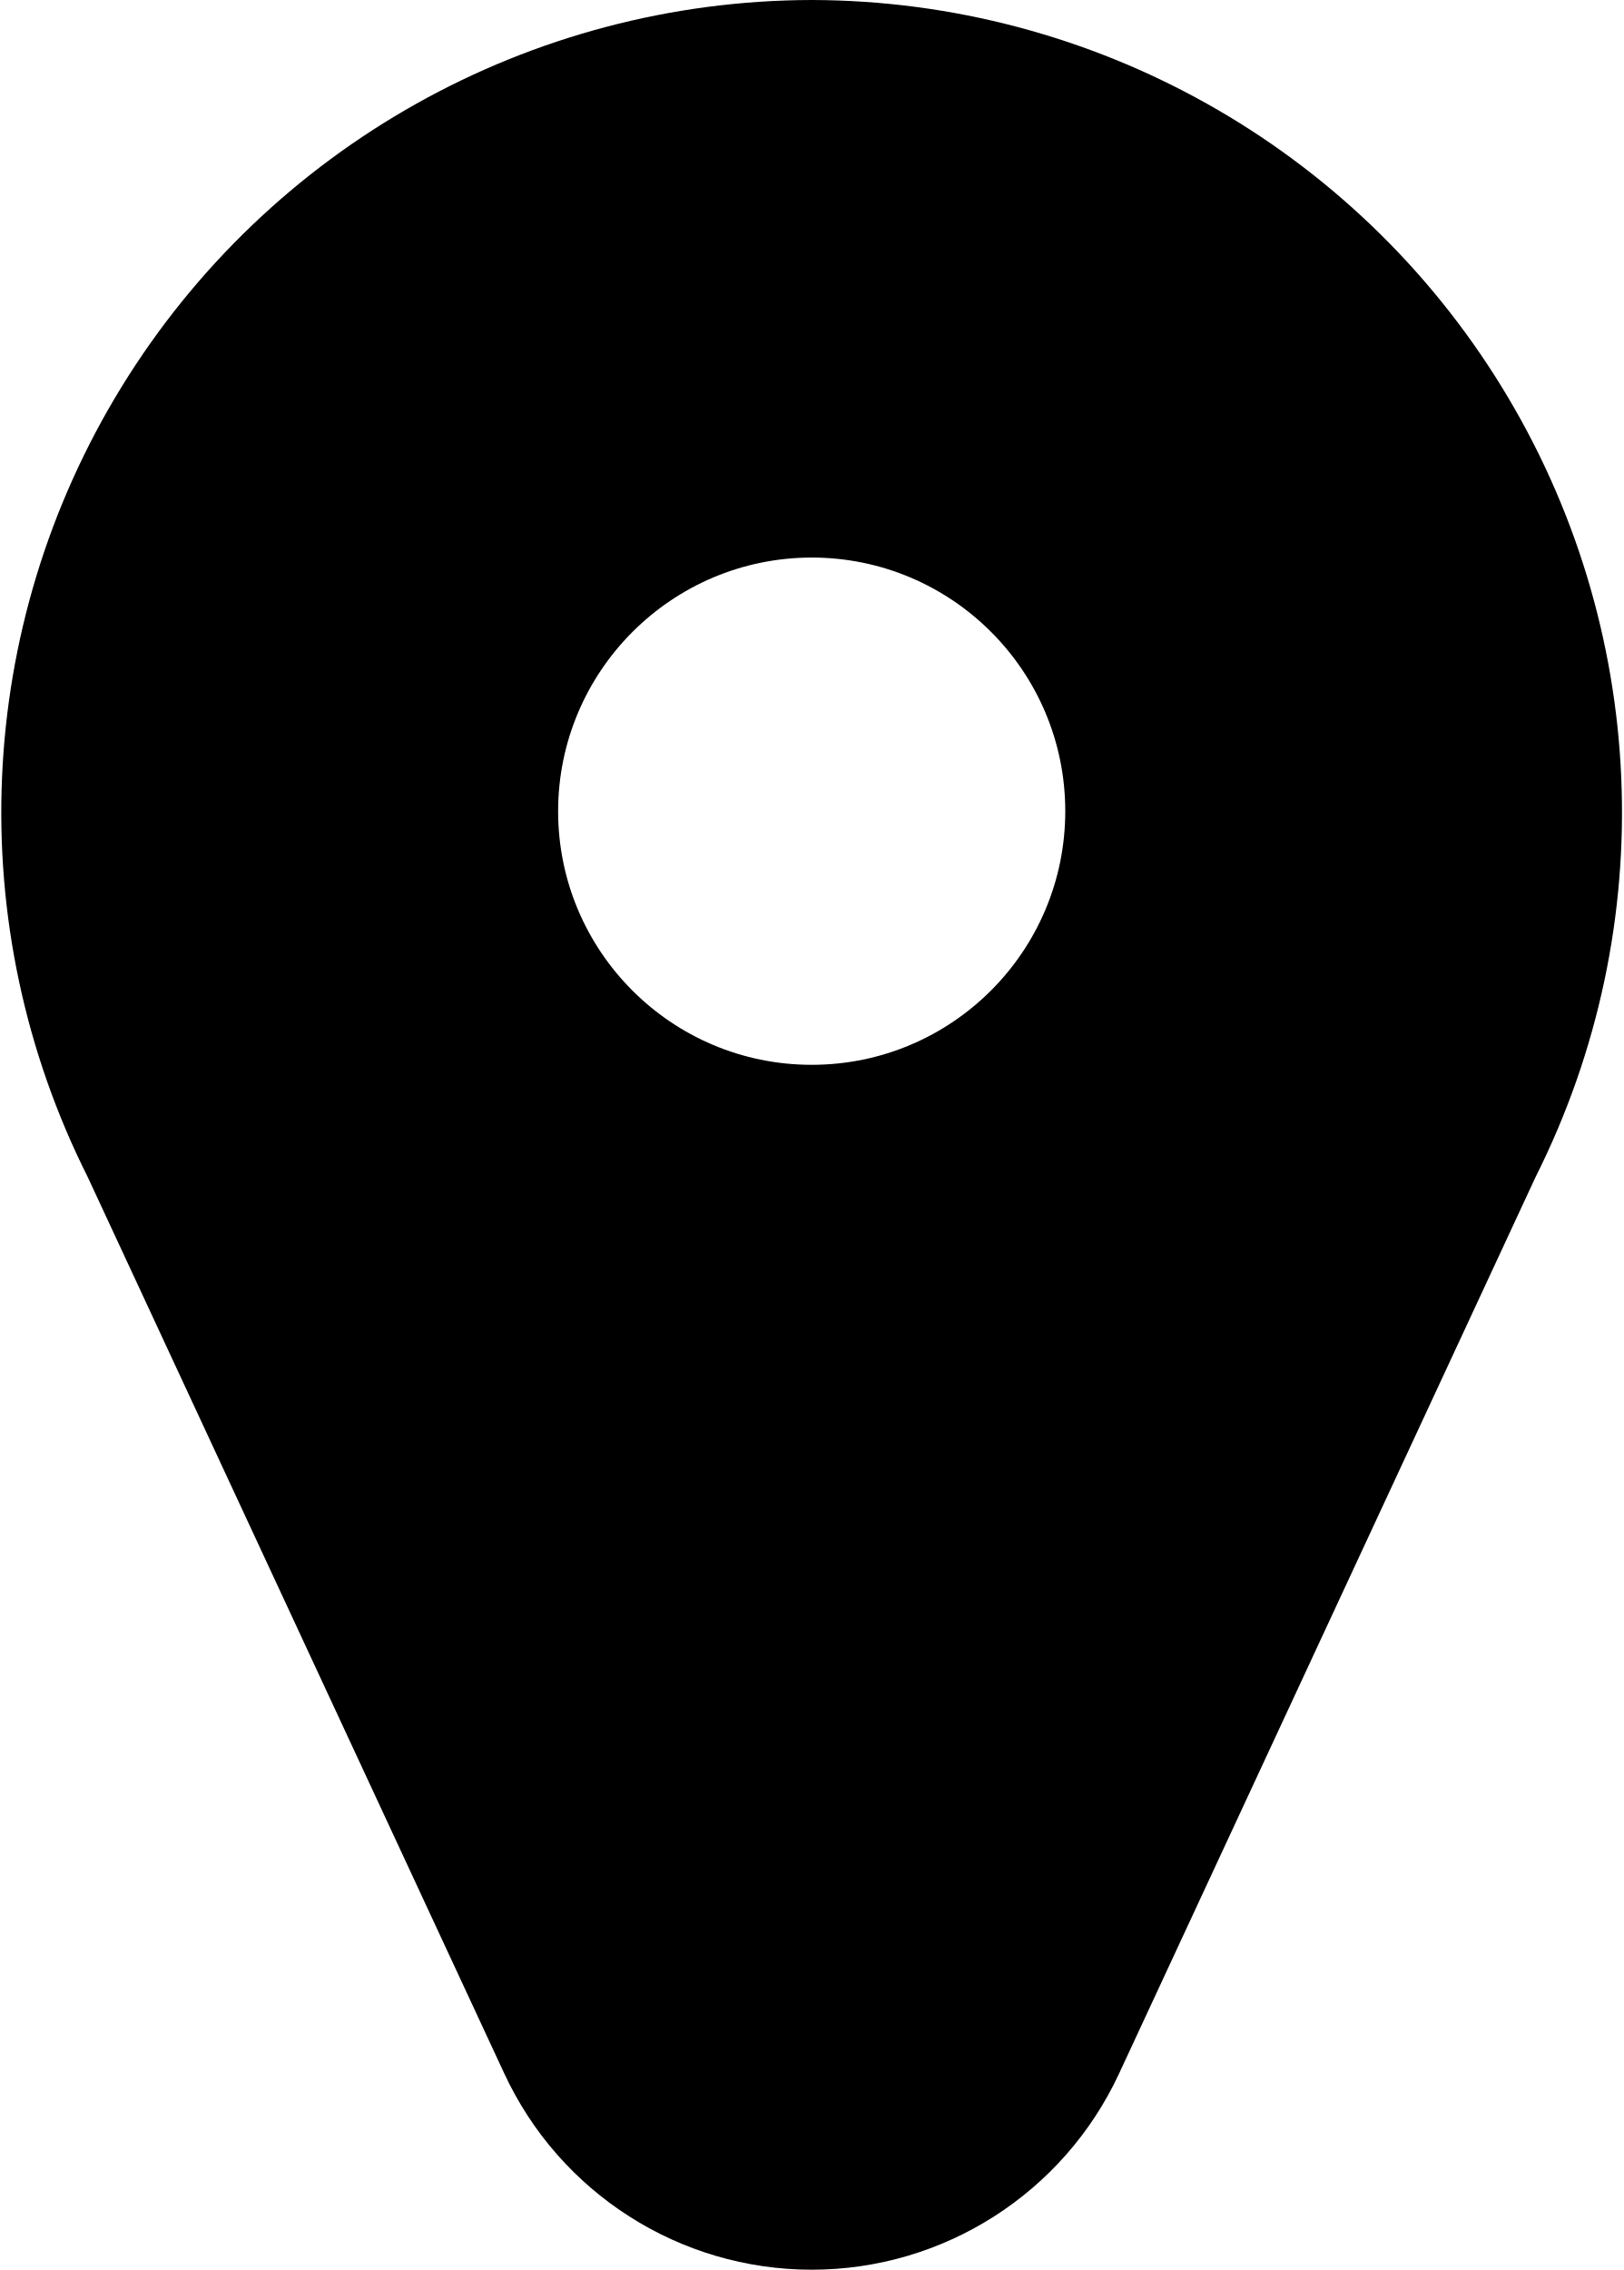
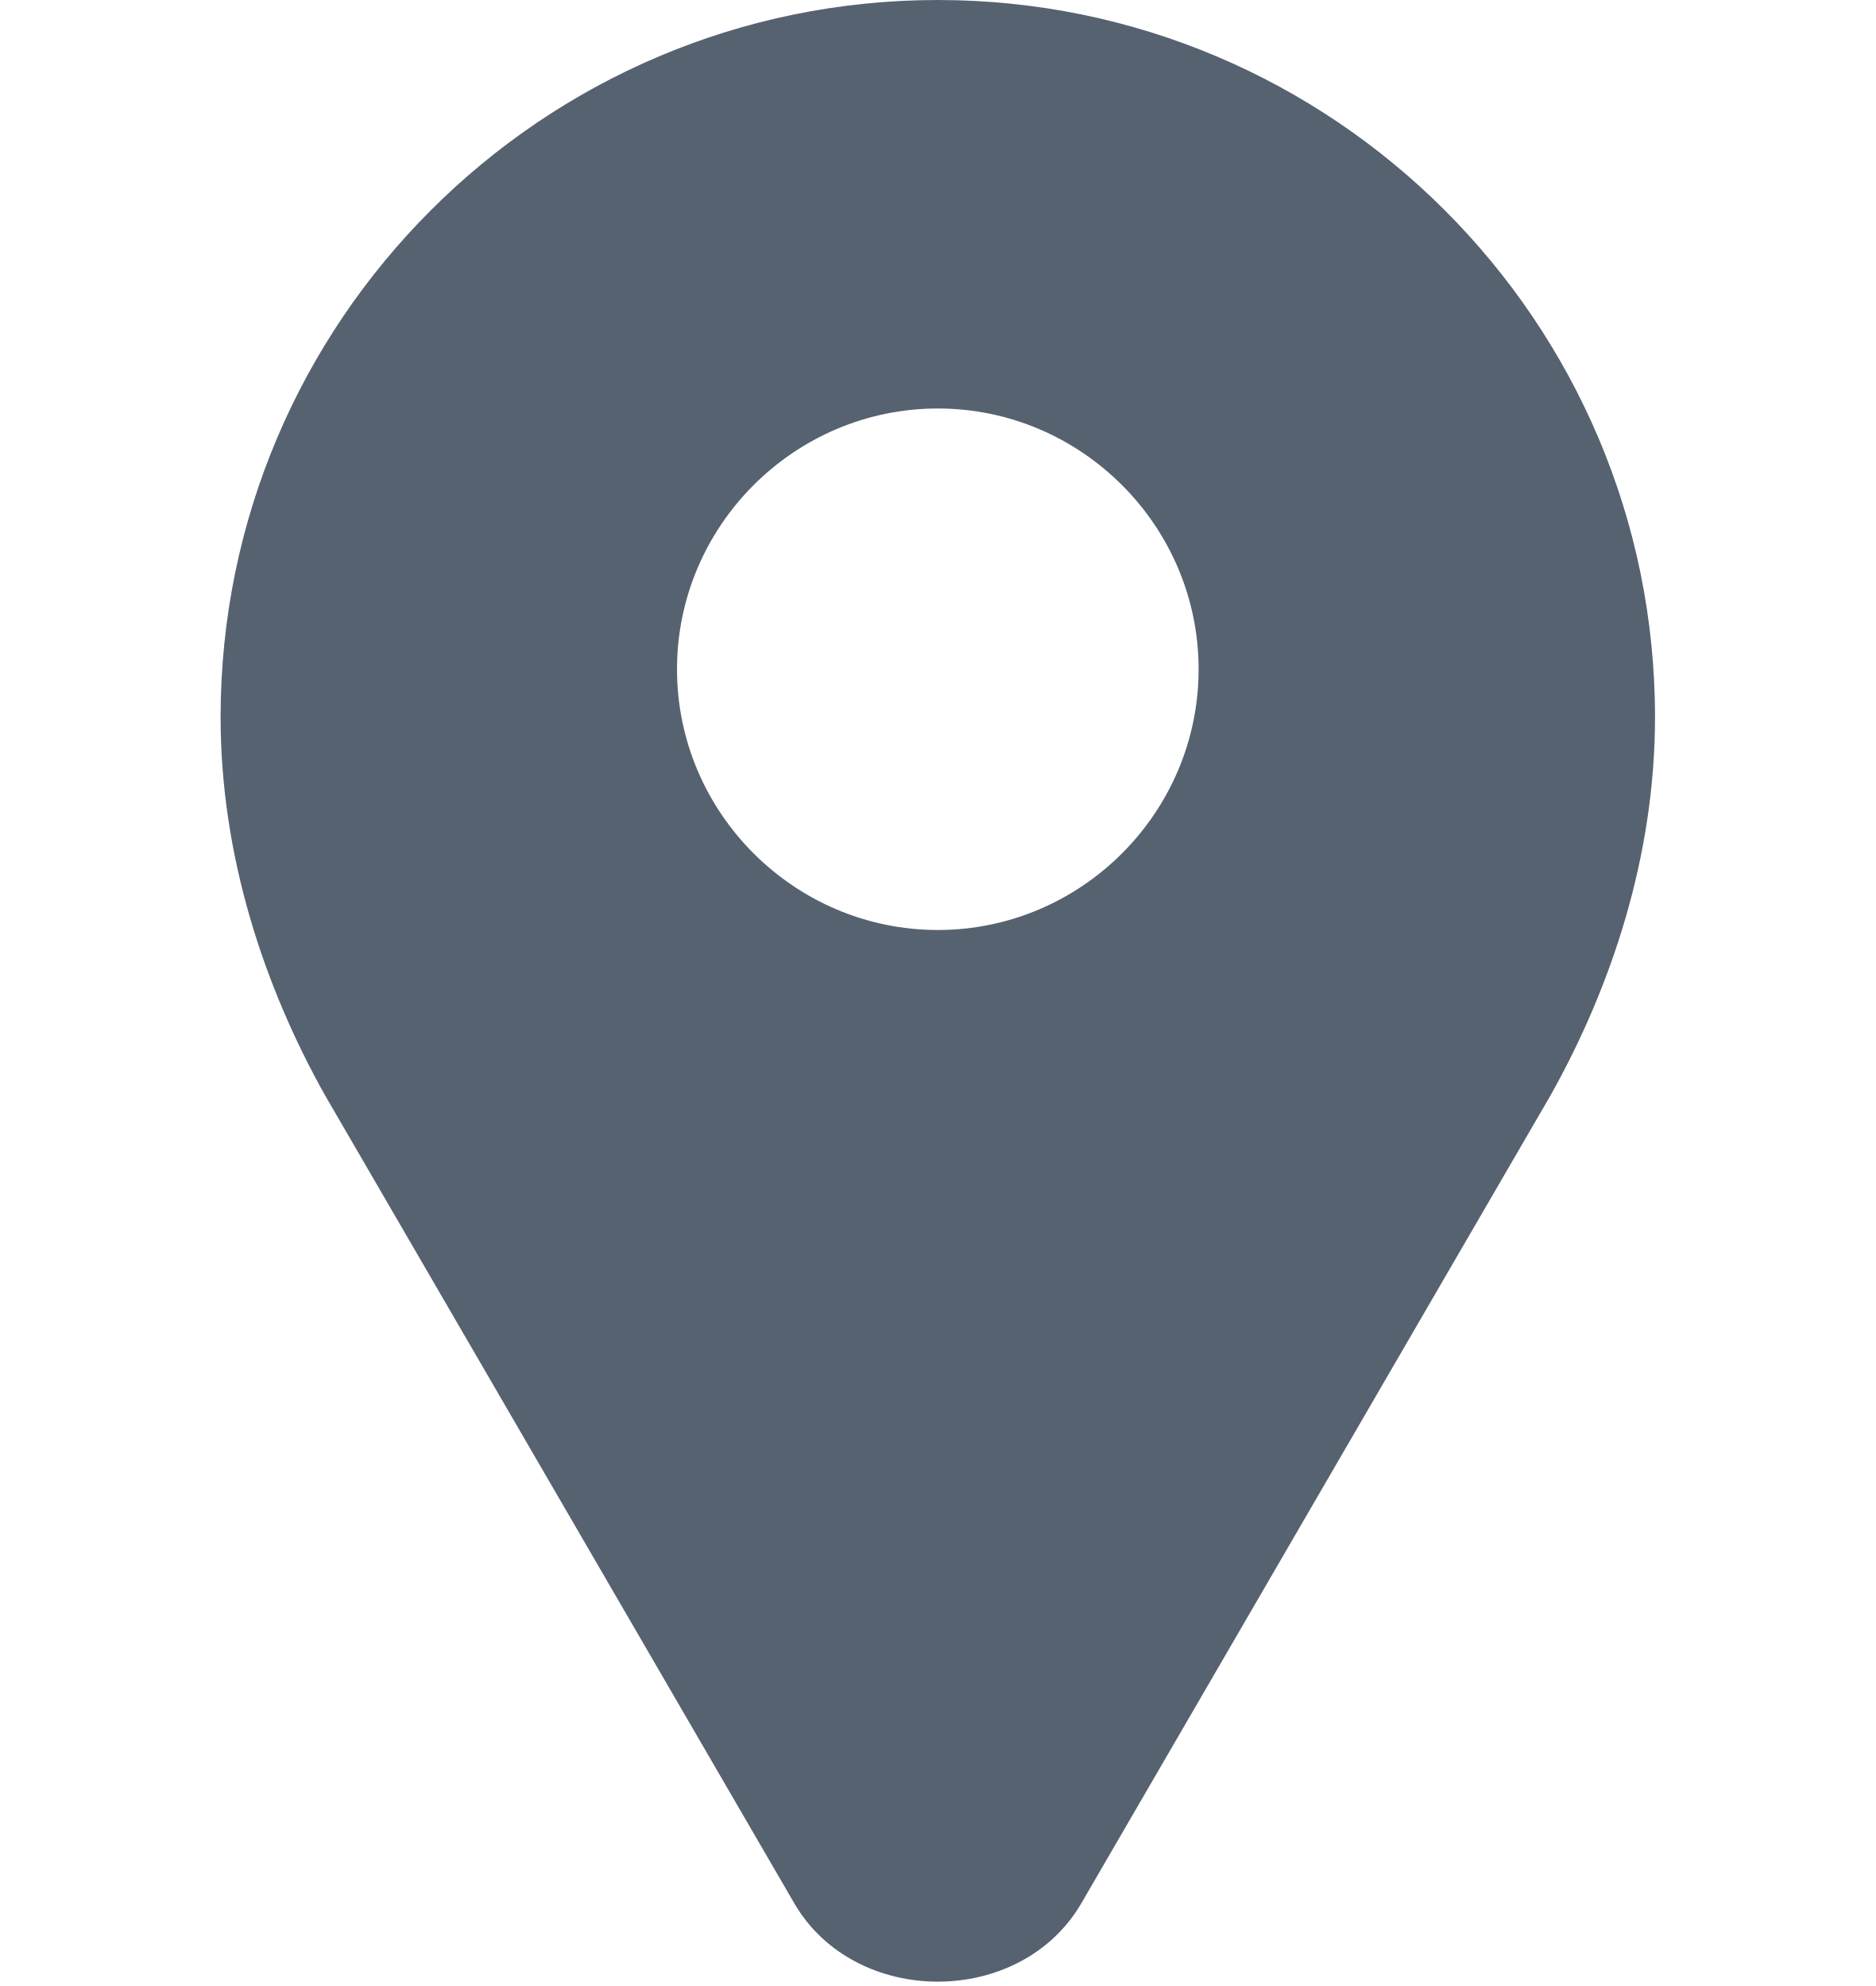
- <svg xmlns="http://www.w3.org/2000/svg" width="25" height="34.949" viewBox="0 0 25 34.949">
-   <path id="geo" d="M84.98,0A12.507,12.507,0,0,0,73.832,18.124l6.414,13.8a5.22,5.22,0,0,0,9.468,0l6.415-13.805A12.507,12.507,0,0,0,84.98,0Zm0,8.584a3.905,3.905,0,1,1-3.905,3.905A3.91,3.91,0,0,1,84.98,8.584Z" transform="translate(-72.48)" />
+ <svg xmlns="http://www.w3.org/2000/svg" version="1.1" id="Capa_1" x="0px" y="0px" viewBox="0 0 33 45.7" style="enable-background:new 0 0 33 45.7;" xml:space="preserve" width="33" height="34.95">
+   <style type="text/css">
+ 		.st0{fill-rule:evenodd;clip-rule:evenodd;fill:#576271;}
+ 	</style>
+   <path class="st0" d="M16.5,0L16.5,0C7.4,0,0,7.4,0,16.5c0,3.2,1,6.2,2.4,8.7l10.8,18.6c0.7,1.2,2,1.8,3.3,1.8c1.3,0,2.6-0.6,3.3-1.8l10.8-18.6   c1.4-2.5,2.4-5.5,2.4-8.7C33,7.4,25.6,0,16.5,0z M16.5,21.4c-3.3,0-6-2.7-6-6s2.7-6,6-6s6,2.7,6,6C22.5,18.7,19.8,21.4,16.5,21.4z" />
</svg>
